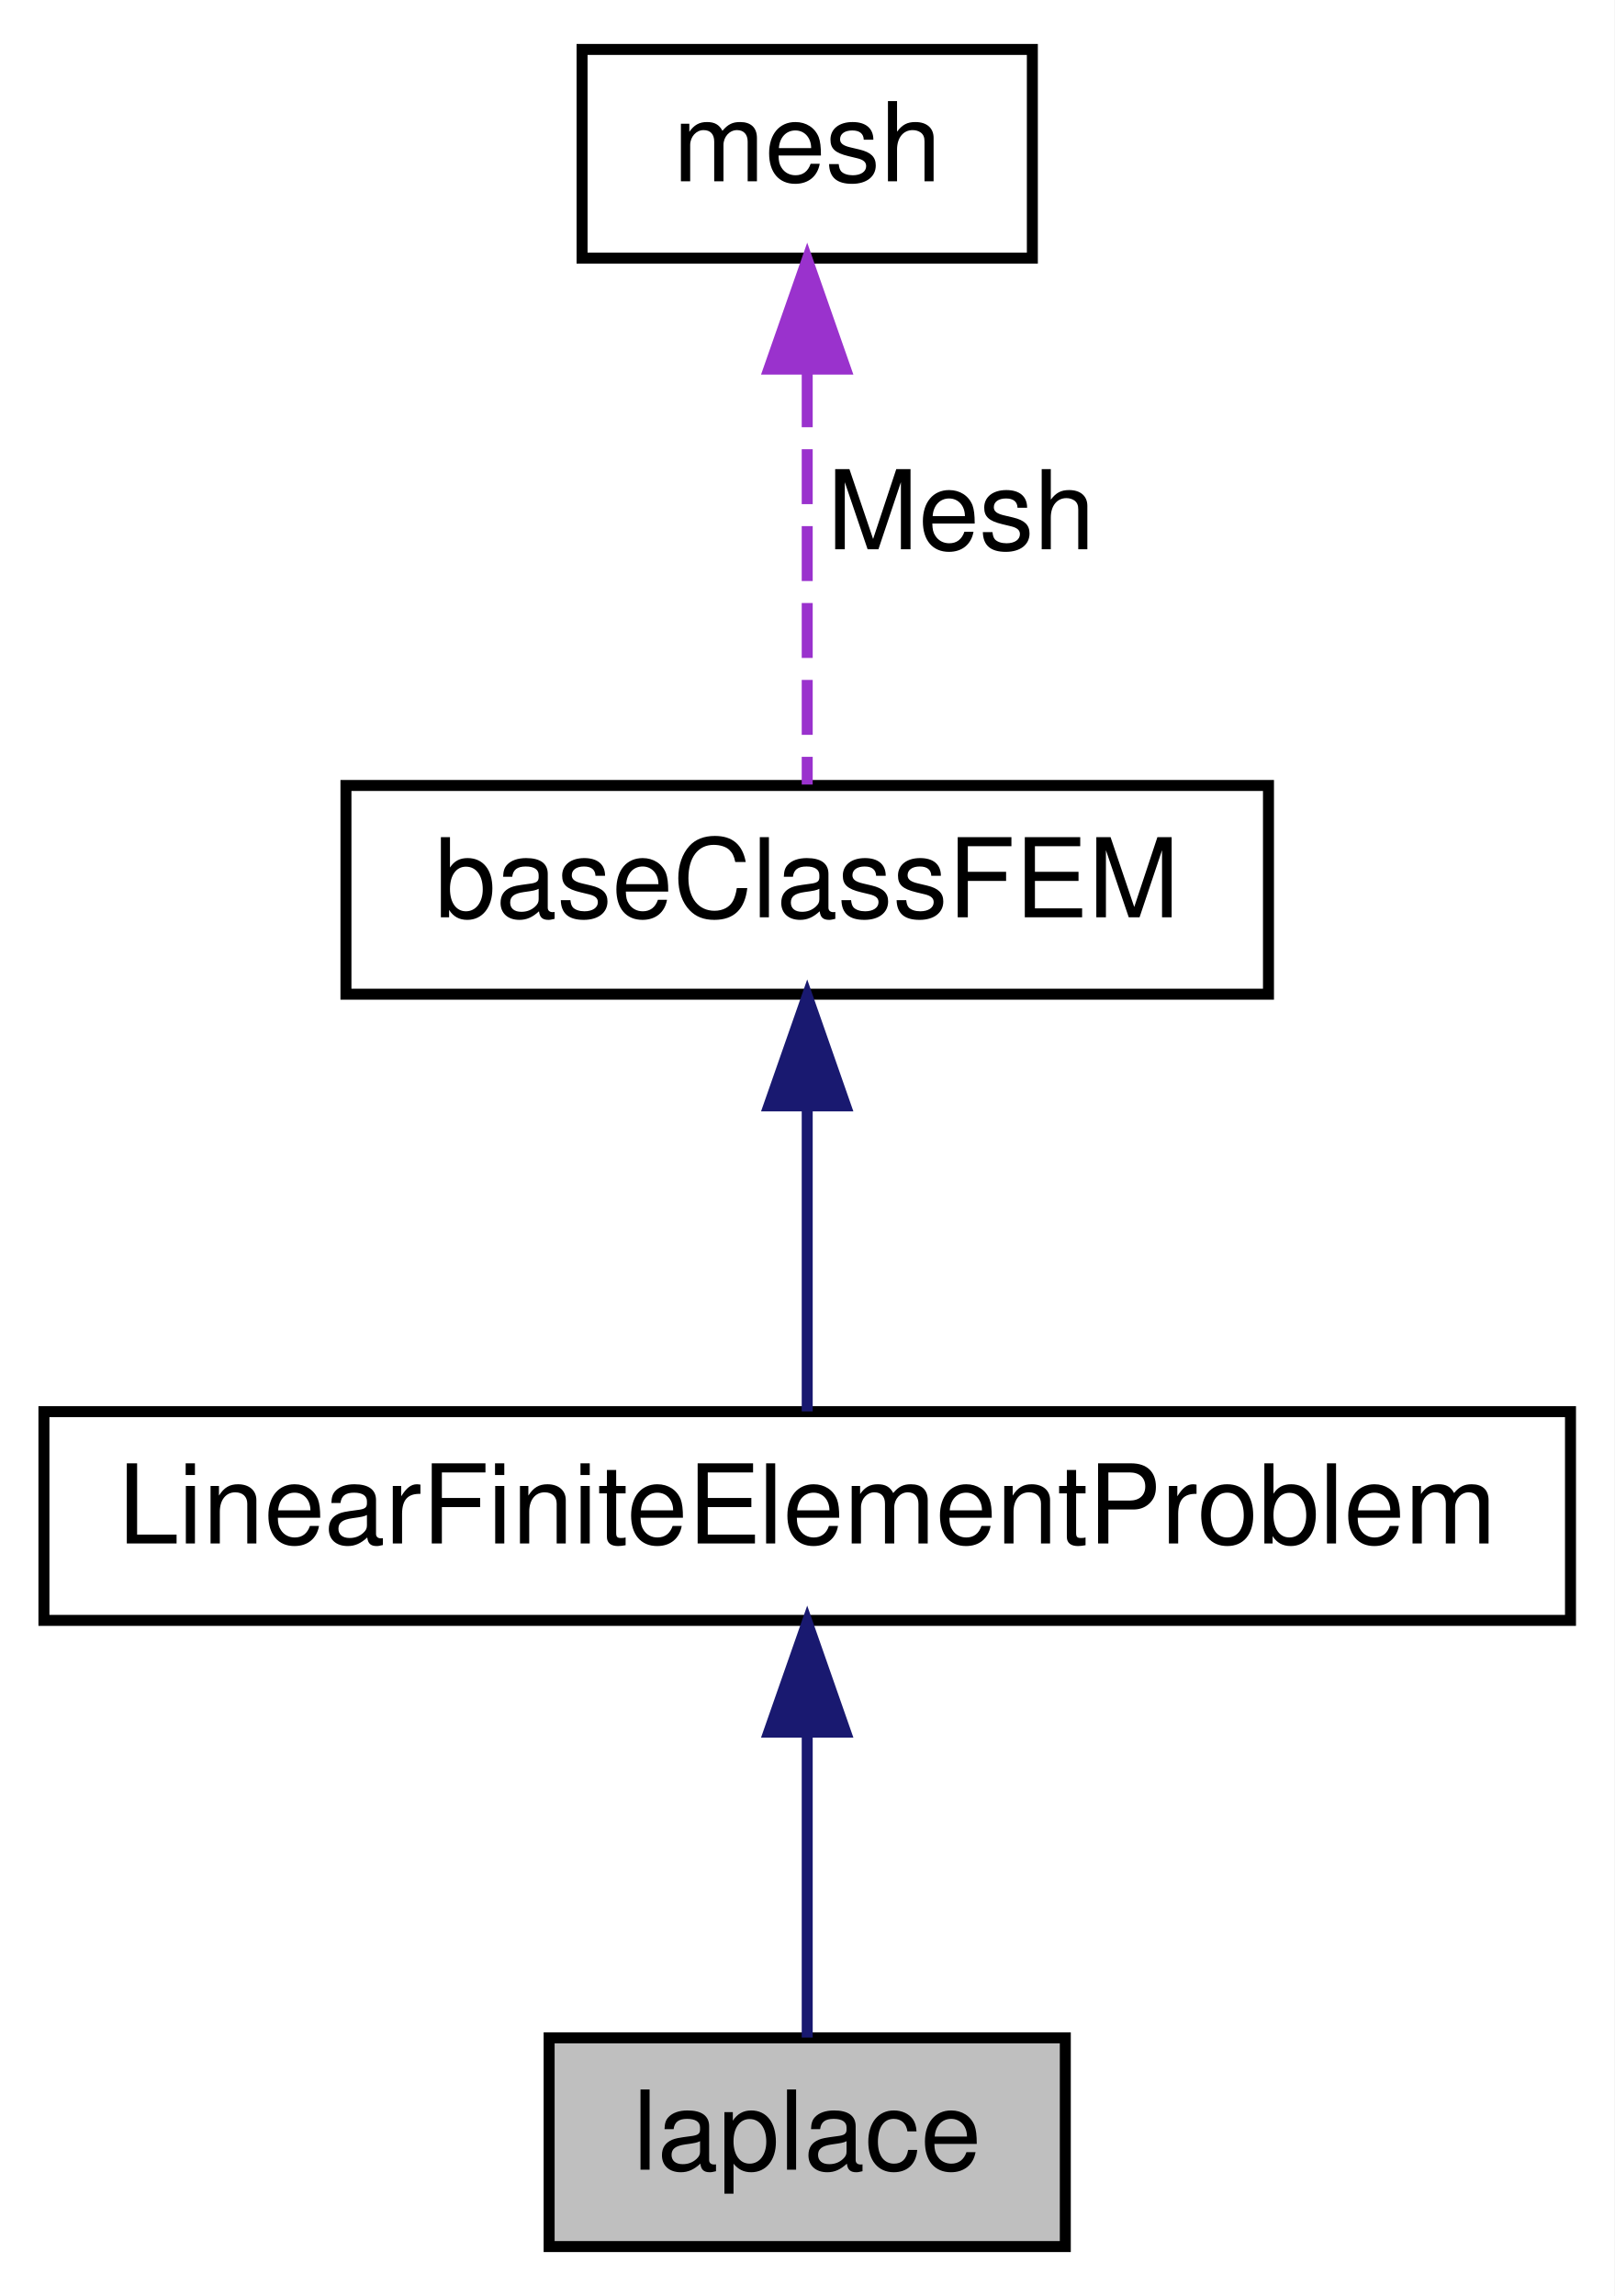
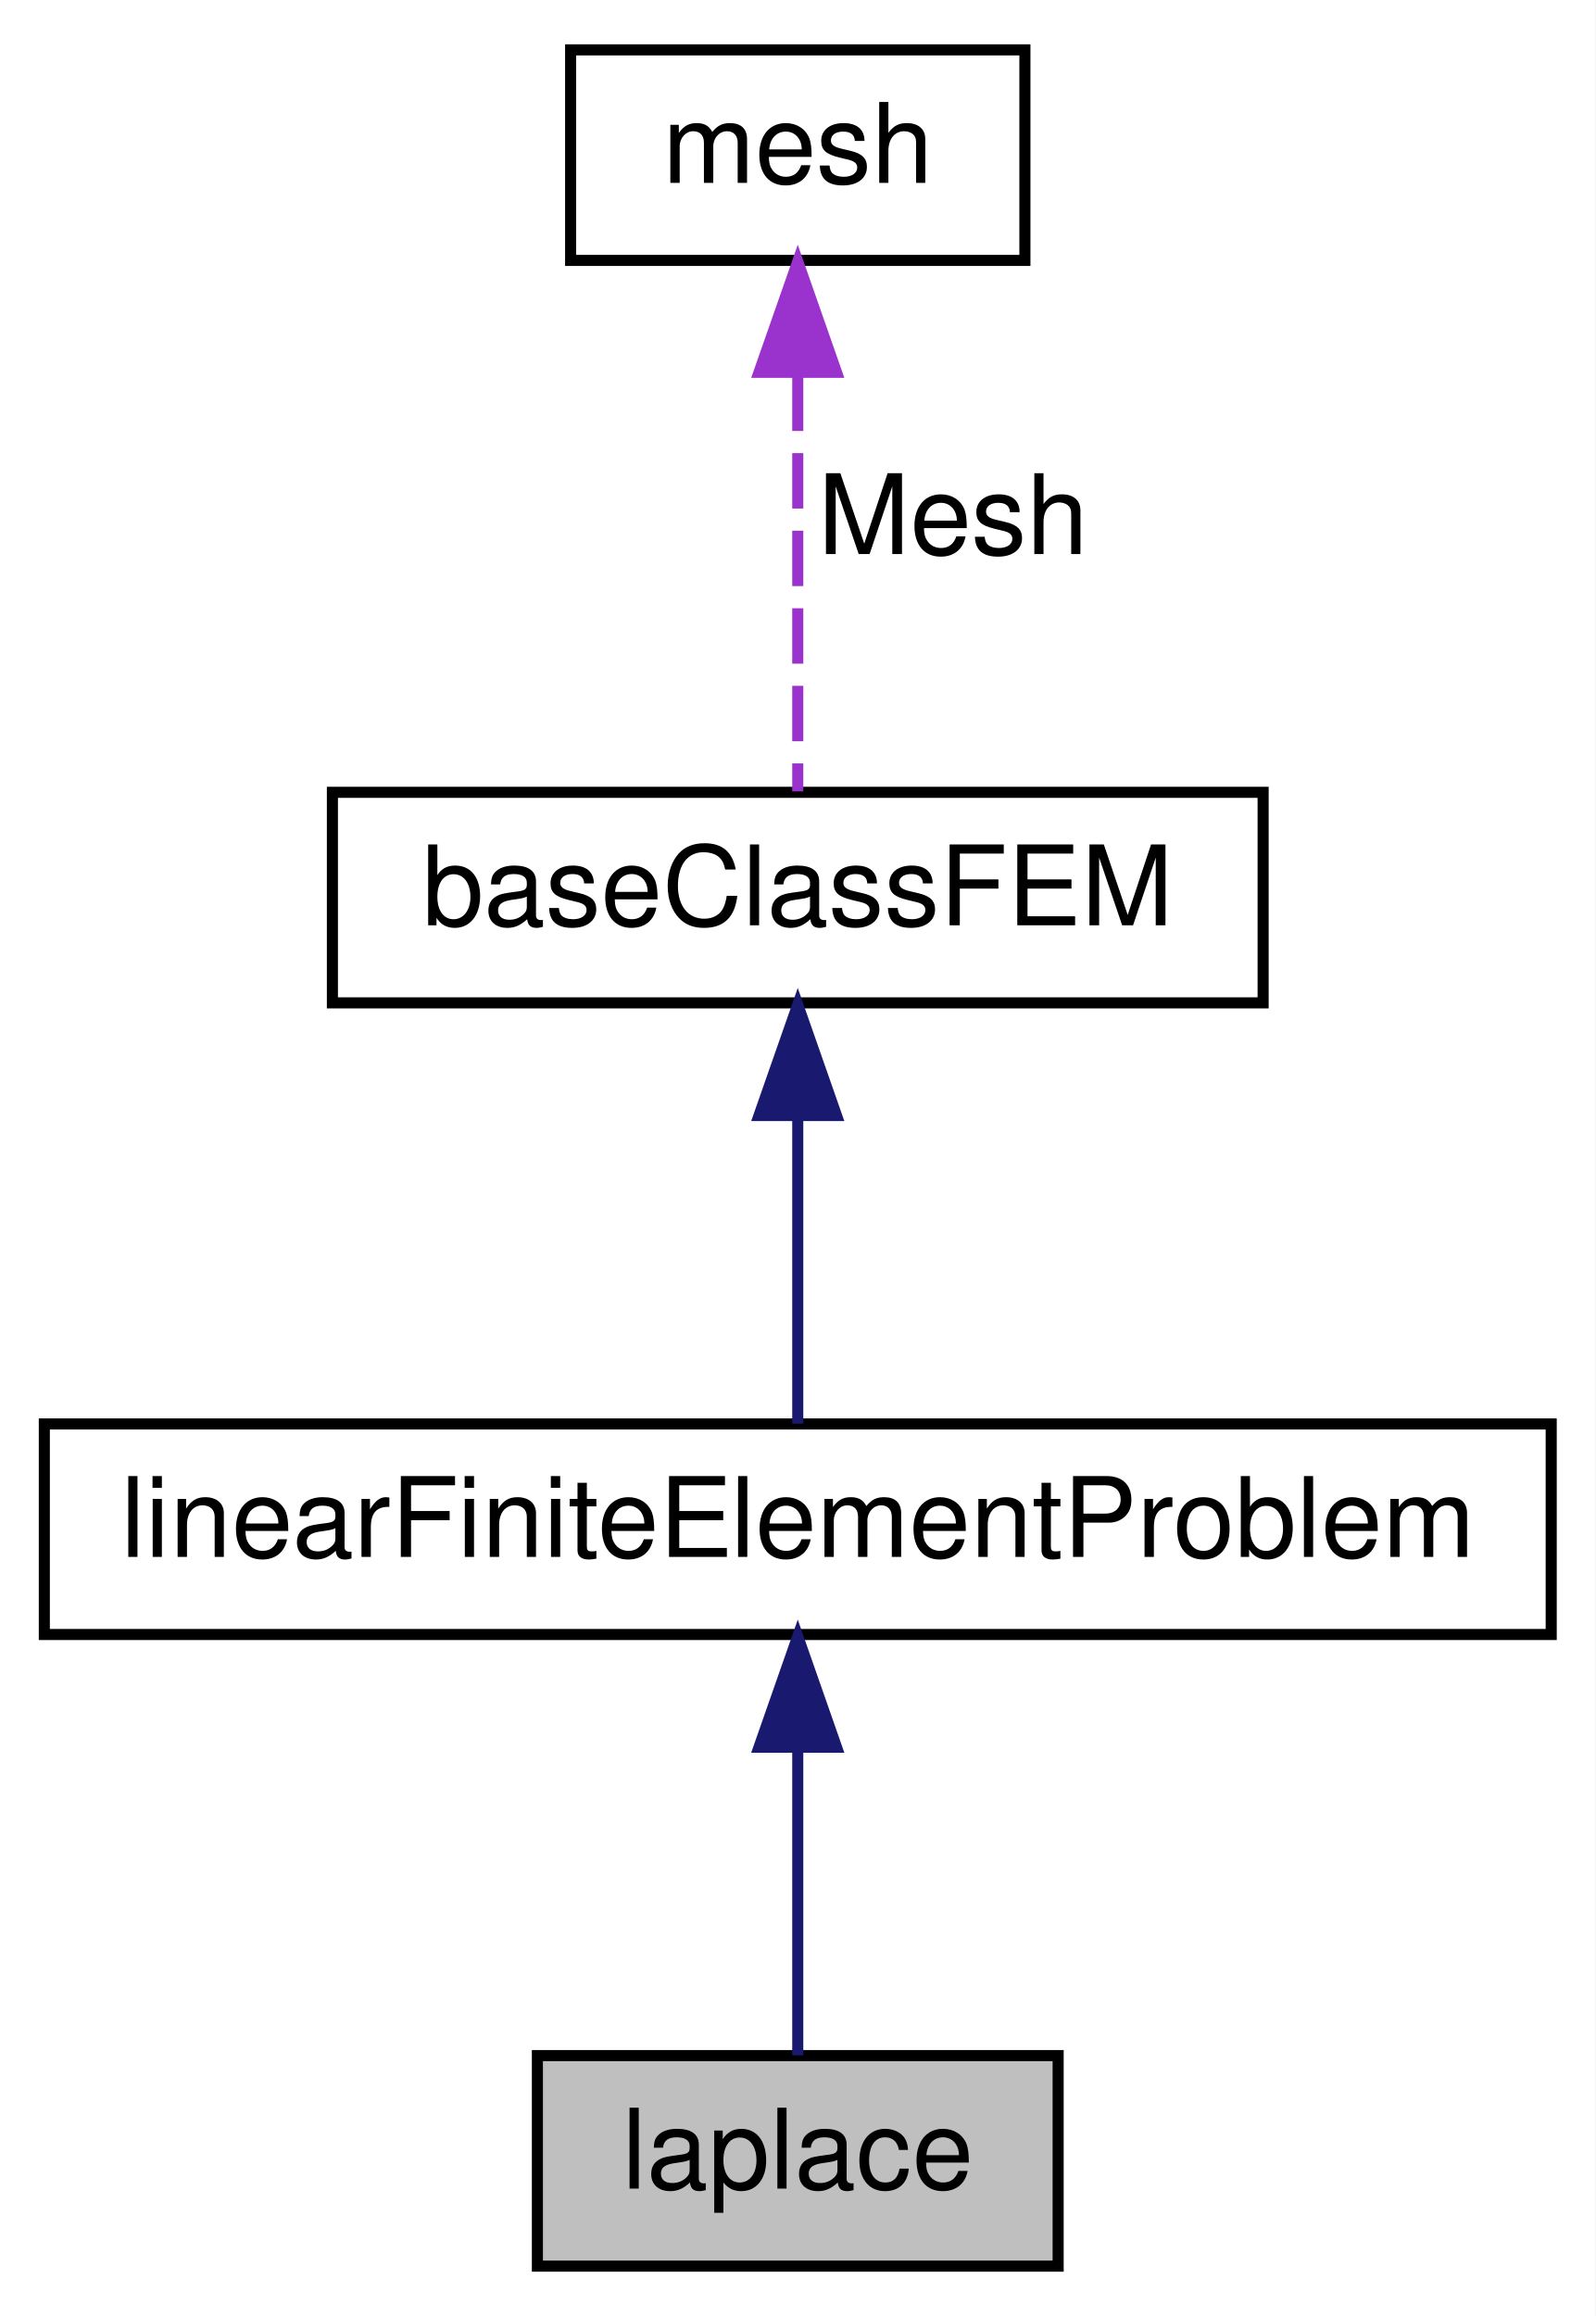
- <svg xmlns="http://www.w3.org/2000/svg" xmlns:xlink="http://www.w3.org/1999/xlink" width="147pt" height="209pt" viewBox="0.00 0.00 147.00 209.00">
+ <svg xmlns="http://www.w3.org/2000/svg" xmlns:xlink="http://www.w3.org/1999/xlink" width="144pt" height="209pt" viewBox="0.00 0.00 144.00 209.00">
  <g id="graph0" class="graph" transform="scale(1 1) rotate(0) translate(4 205)">
-     <polygon fill="#ffffff" stroke="transparent" points="-4,4 -4,-205 143,-205 143,4 -4,4" />
+     <polygon fill="#ffffff" stroke="transparent" points="-4,4 -4,-205 140,-205 140,4 -4,4" />
    <g id="node1" class="node">
-       <polygon fill="#bfbfbf" stroke="#000000" points="46,-.5 46,-19.5 93,-19.5 93,-.5 46,-.5" />
-       <text text-anchor="middle" x="69.5" y="-7.5" font-family="Helvetica,sans-Serif" font-size="10.00" fill="#000000">laplace</text>
+       <polygon fill="#bfbfbf" stroke="#000000" points="44.5,-.5 44.5,-19.5 91.5,-19.5 91.5,-.5 44.5,-.5" />
+       <text text-anchor="middle" x="68" y="-7.5" font-family="Helvetica,sans-Serif" font-size="10.00" fill="#000000">laplace</text>
    </g>
    <g id="node2" class="node">
      <g id="a_node2">
-         <a xlink:href="../../d8/de3/class_linear_finite_element_problem.html" target="_top" xlink:title="LinearFiniteElementProblem">
-           <polygon fill="#ffffff" stroke="#000000" points="0,-57.5 0,-76.5 139,-76.5 139,-57.5 0,-57.5" />
-           <text text-anchor="middle" x="69.5" y="-64.5" font-family="Helvetica,sans-Serif" font-size="10.00" fill="#000000">LinearFiniteElementProblem</text>
+         <a xlink:href="../../dc/d01/classlinear_finite_element_problem.html" target="_top" xlink:title="linearFiniteElementProblem">
+           <polygon fill="#ffffff" stroke="#000000" points="0,-57.5 0,-76.5 136,-76.5 136,-57.5 0,-57.5" />
+           <text text-anchor="middle" x="68" y="-64.5" font-family="Helvetica,sans-Serif" font-size="10.00" fill="#000000">linearFiniteElementProblem</text>
        </a>
      </g>
    </g>
    <g id="edge1" class="edge">
-       <path fill="none" stroke="#191970" d="M69.5,-47.234C69.5,-37.849 69.5,-27.065 69.5,-19.526" />
-       <polygon fill="#191970" stroke="#191970" points="66,-47.331 69.5,-57.331 73,-47.331 66,-47.331" />
+       <path fill="none" stroke="#191970" d="M68,-47.234C68,-37.849 68,-27.065 68,-19.526" />
+       <polygon fill="#191970" stroke="#191970" points="64.5,-47.331 68,-57.331 71.5,-47.331 64.5,-47.331" />
    </g>
    <g id="node3" class="node">
      <g id="a_node3">
        <a xlink:href="../../d2/d31/classbase_class_f_e_m.html" target="_top" xlink:title="baseClassFEM">
-           <polygon fill="#ffffff" stroke="#000000" points="27.5,-114.5 27.5,-133.5 111.5,-133.5 111.5,-114.5 27.5,-114.5" />
-           <text text-anchor="middle" x="69.5" y="-121.5" font-family="Helvetica,sans-Serif" font-size="10.00" fill="#000000">baseClassFEM</text>
+           <polygon fill="#ffffff" stroke="#000000" points="26,-114.5 26,-133.5 110,-133.5 110,-114.5 26,-114.5" />
+           <text text-anchor="middle" x="68" y="-121.5" font-family="Helvetica,sans-Serif" font-size="10.00" fill="#000000">baseClassFEM</text>
        </a>
      </g>
    </g>
    <g id="edge2" class="edge">
-       <path fill="none" stroke="#191970" d="M69.5,-104.234C69.5,-94.849 69.5,-84.065 69.5,-76.526" />
-       <polygon fill="#191970" stroke="#191970" points="66,-104.331 69.5,-114.331 73,-104.331 66,-104.331" />
+       <path fill="none" stroke="#191970" d="M68,-104.234C68,-94.849 68,-84.065 68,-76.526" />
+       <polygon fill="#191970" stroke="#191970" points="64.5,-104.331 68,-114.331 71.5,-104.331 64.5,-104.331" />
    </g>
    <g id="node4" class="node">
      <g id="a_node4">
        <a xlink:href="../../d6/d6b/classmesh.html" target="_top" xlink:title="mesh">
-           <polygon fill="#ffffff" stroke="#000000" points="49,-181.5 49,-200.5 90,-200.5 90,-181.5 49,-181.5" />
-           <text text-anchor="middle" x="69.5" y="-188.5" font-family="Helvetica,sans-Serif" font-size="10.00" fill="#000000">mesh</text>
+           <polygon fill="#ffffff" stroke="#000000" points="47.5,-181.5 47.5,-200.5 88.5,-200.5 88.5,-181.5 47.5,-181.5" />
+           <text text-anchor="middle" x="68" y="-188.5" font-family="Helvetica,sans-Serif" font-size="10.00" fill="#000000">mesh</text>
        </a>
      </g>
    </g>
    <g id="edge3" class="edge">
-       <path fill="none" stroke="#9a32cd" stroke-dasharray="5,2" d="M69.5,-171.108C69.5,-158.714 69.5,-143.326 69.5,-133.582" />
-       <polygon fill="#9a32cd" stroke="#9a32cd" points="66,-171.4 69.5,-181.4 73,-171.401 66,-171.4" />
-       <text text-anchor="middle" x="83.5" y="-155" font-family="Helvetica,sans-Serif" font-size="10.00" fill="#000000"> Mesh</text>
+       <path fill="none" stroke="#9a32cd" stroke-dasharray="5,2" d="M68,-171.108C68,-158.714 68,-143.326 68,-133.582" />
+       <polygon fill="#9a32cd" stroke="#9a32cd" points="64.5,-171.4 68,-181.4 71.5,-171.401 64.5,-171.4" />
+       <text text-anchor="middle" x="82" y="-155" font-family="Helvetica,sans-Serif" font-size="10.00" fill="#000000"> Mesh</text>
    </g>
  </g>
</svg>
